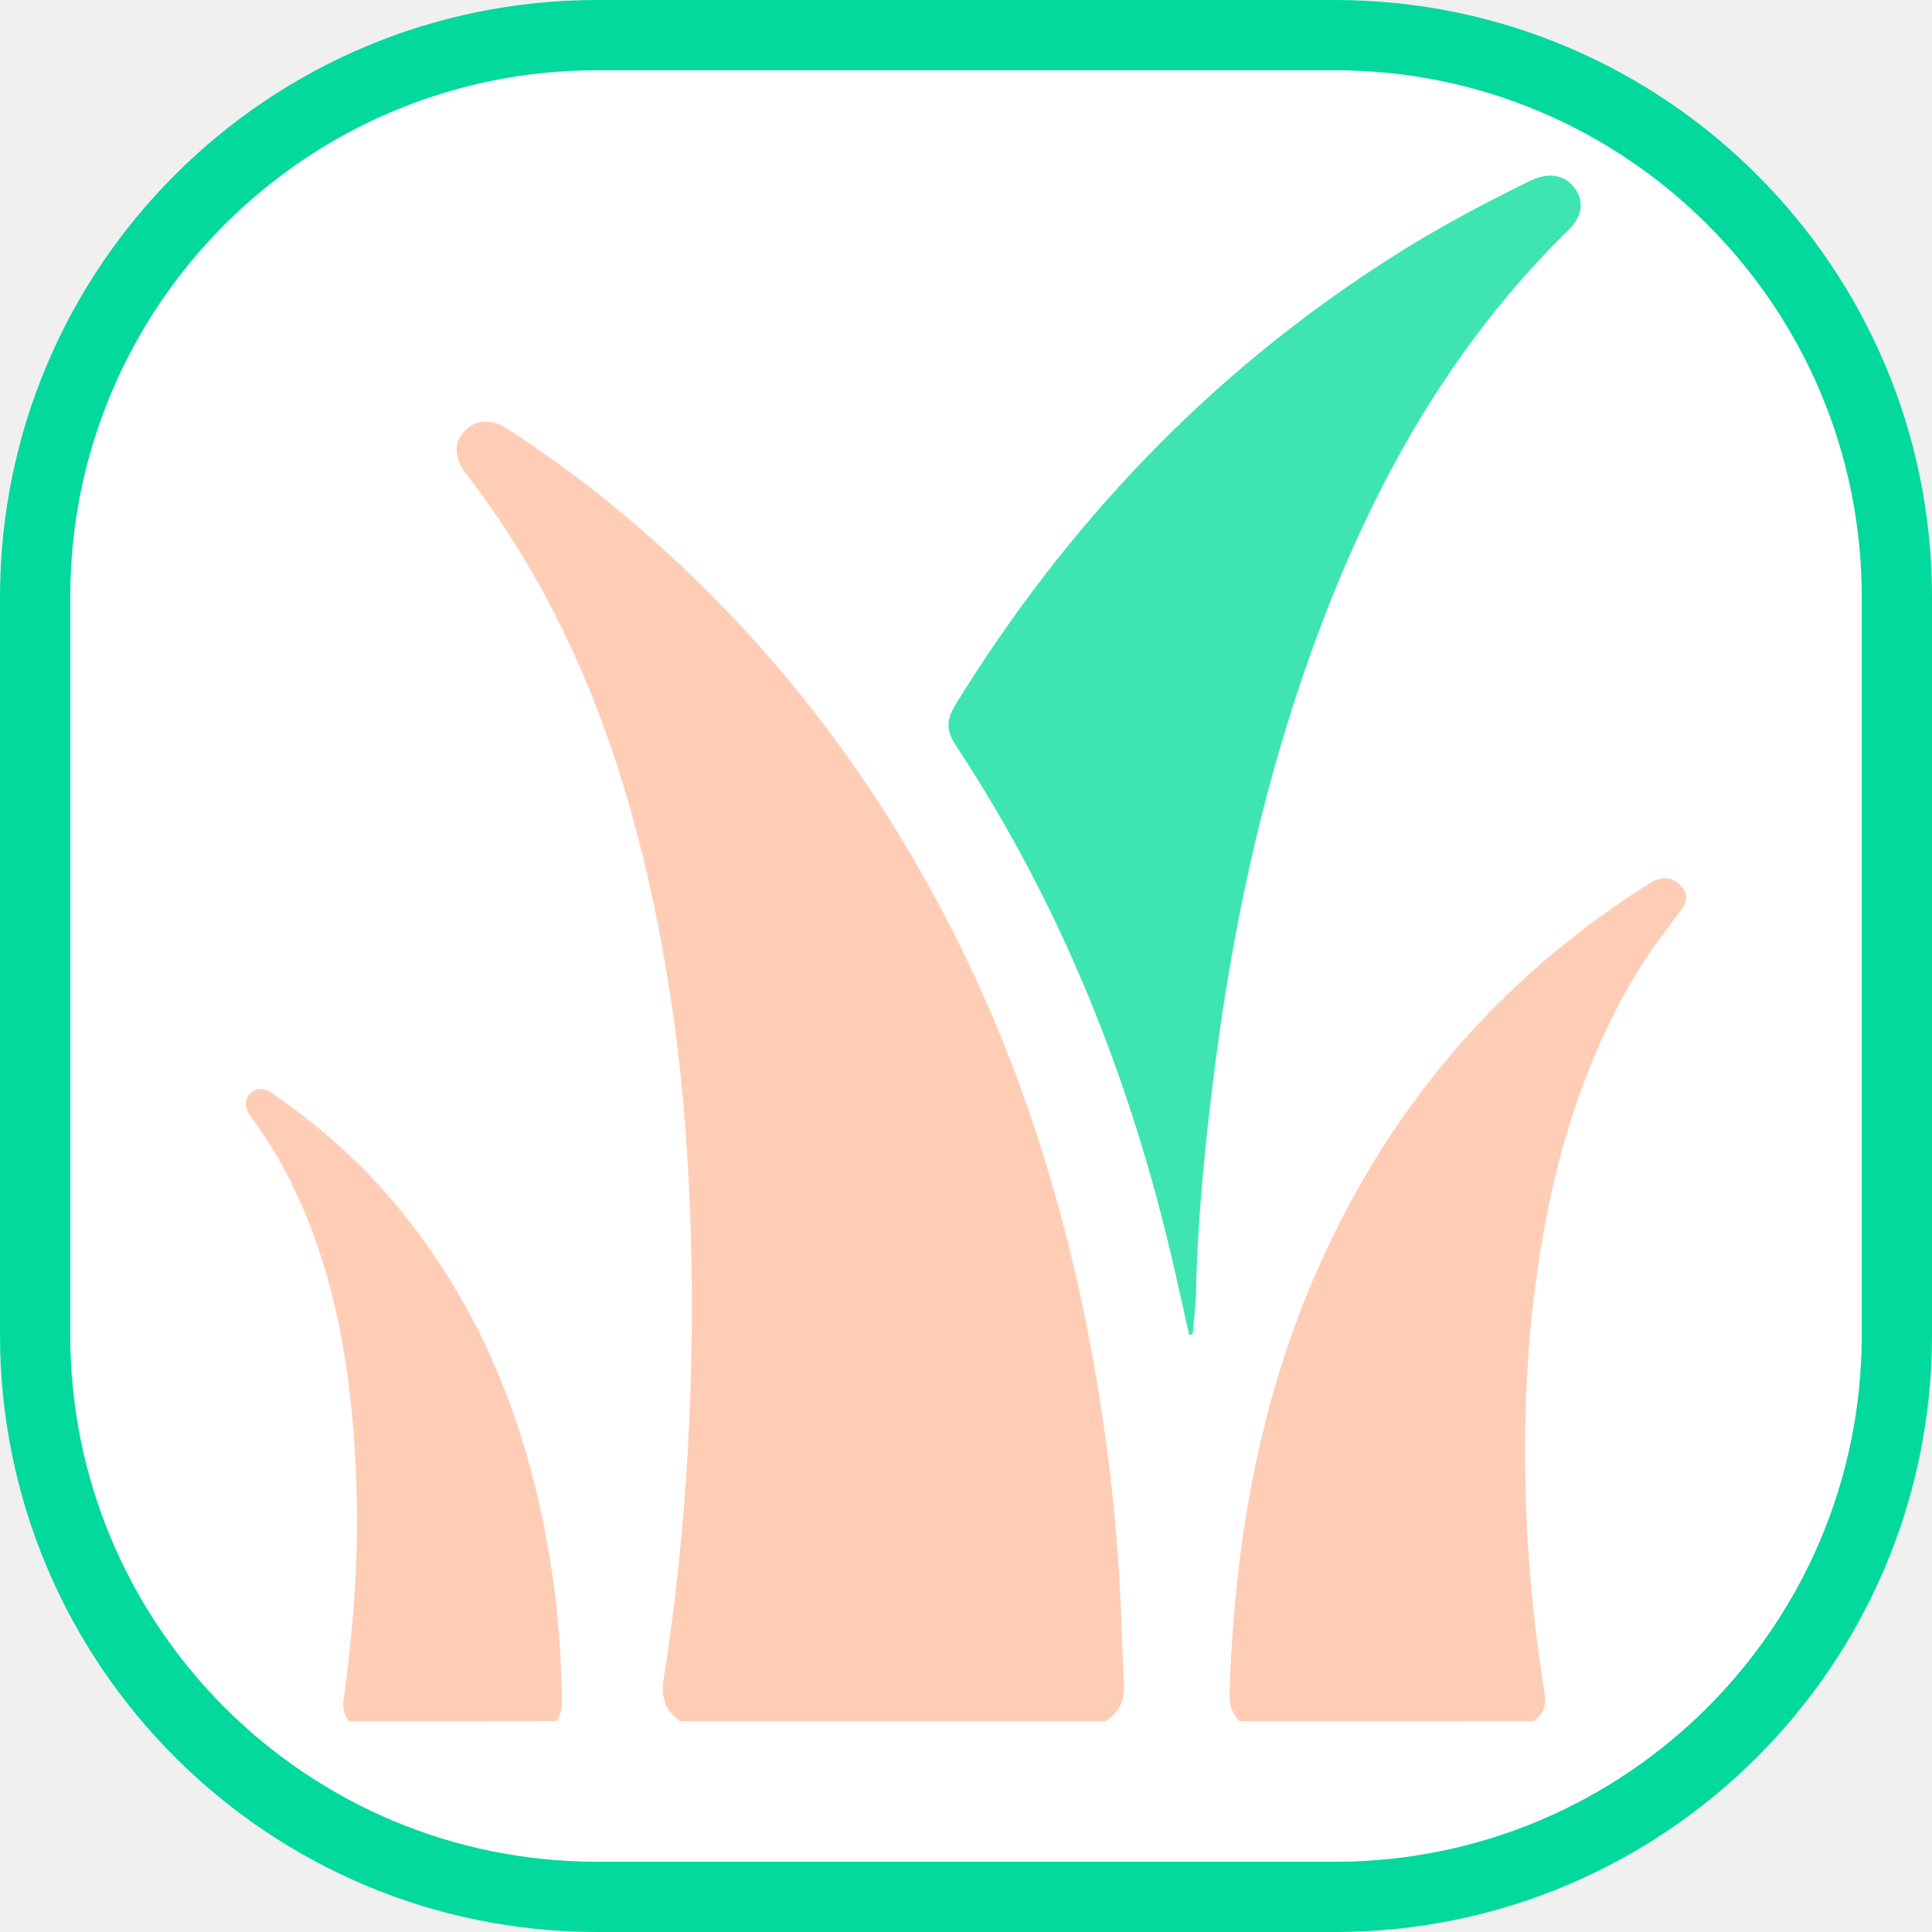
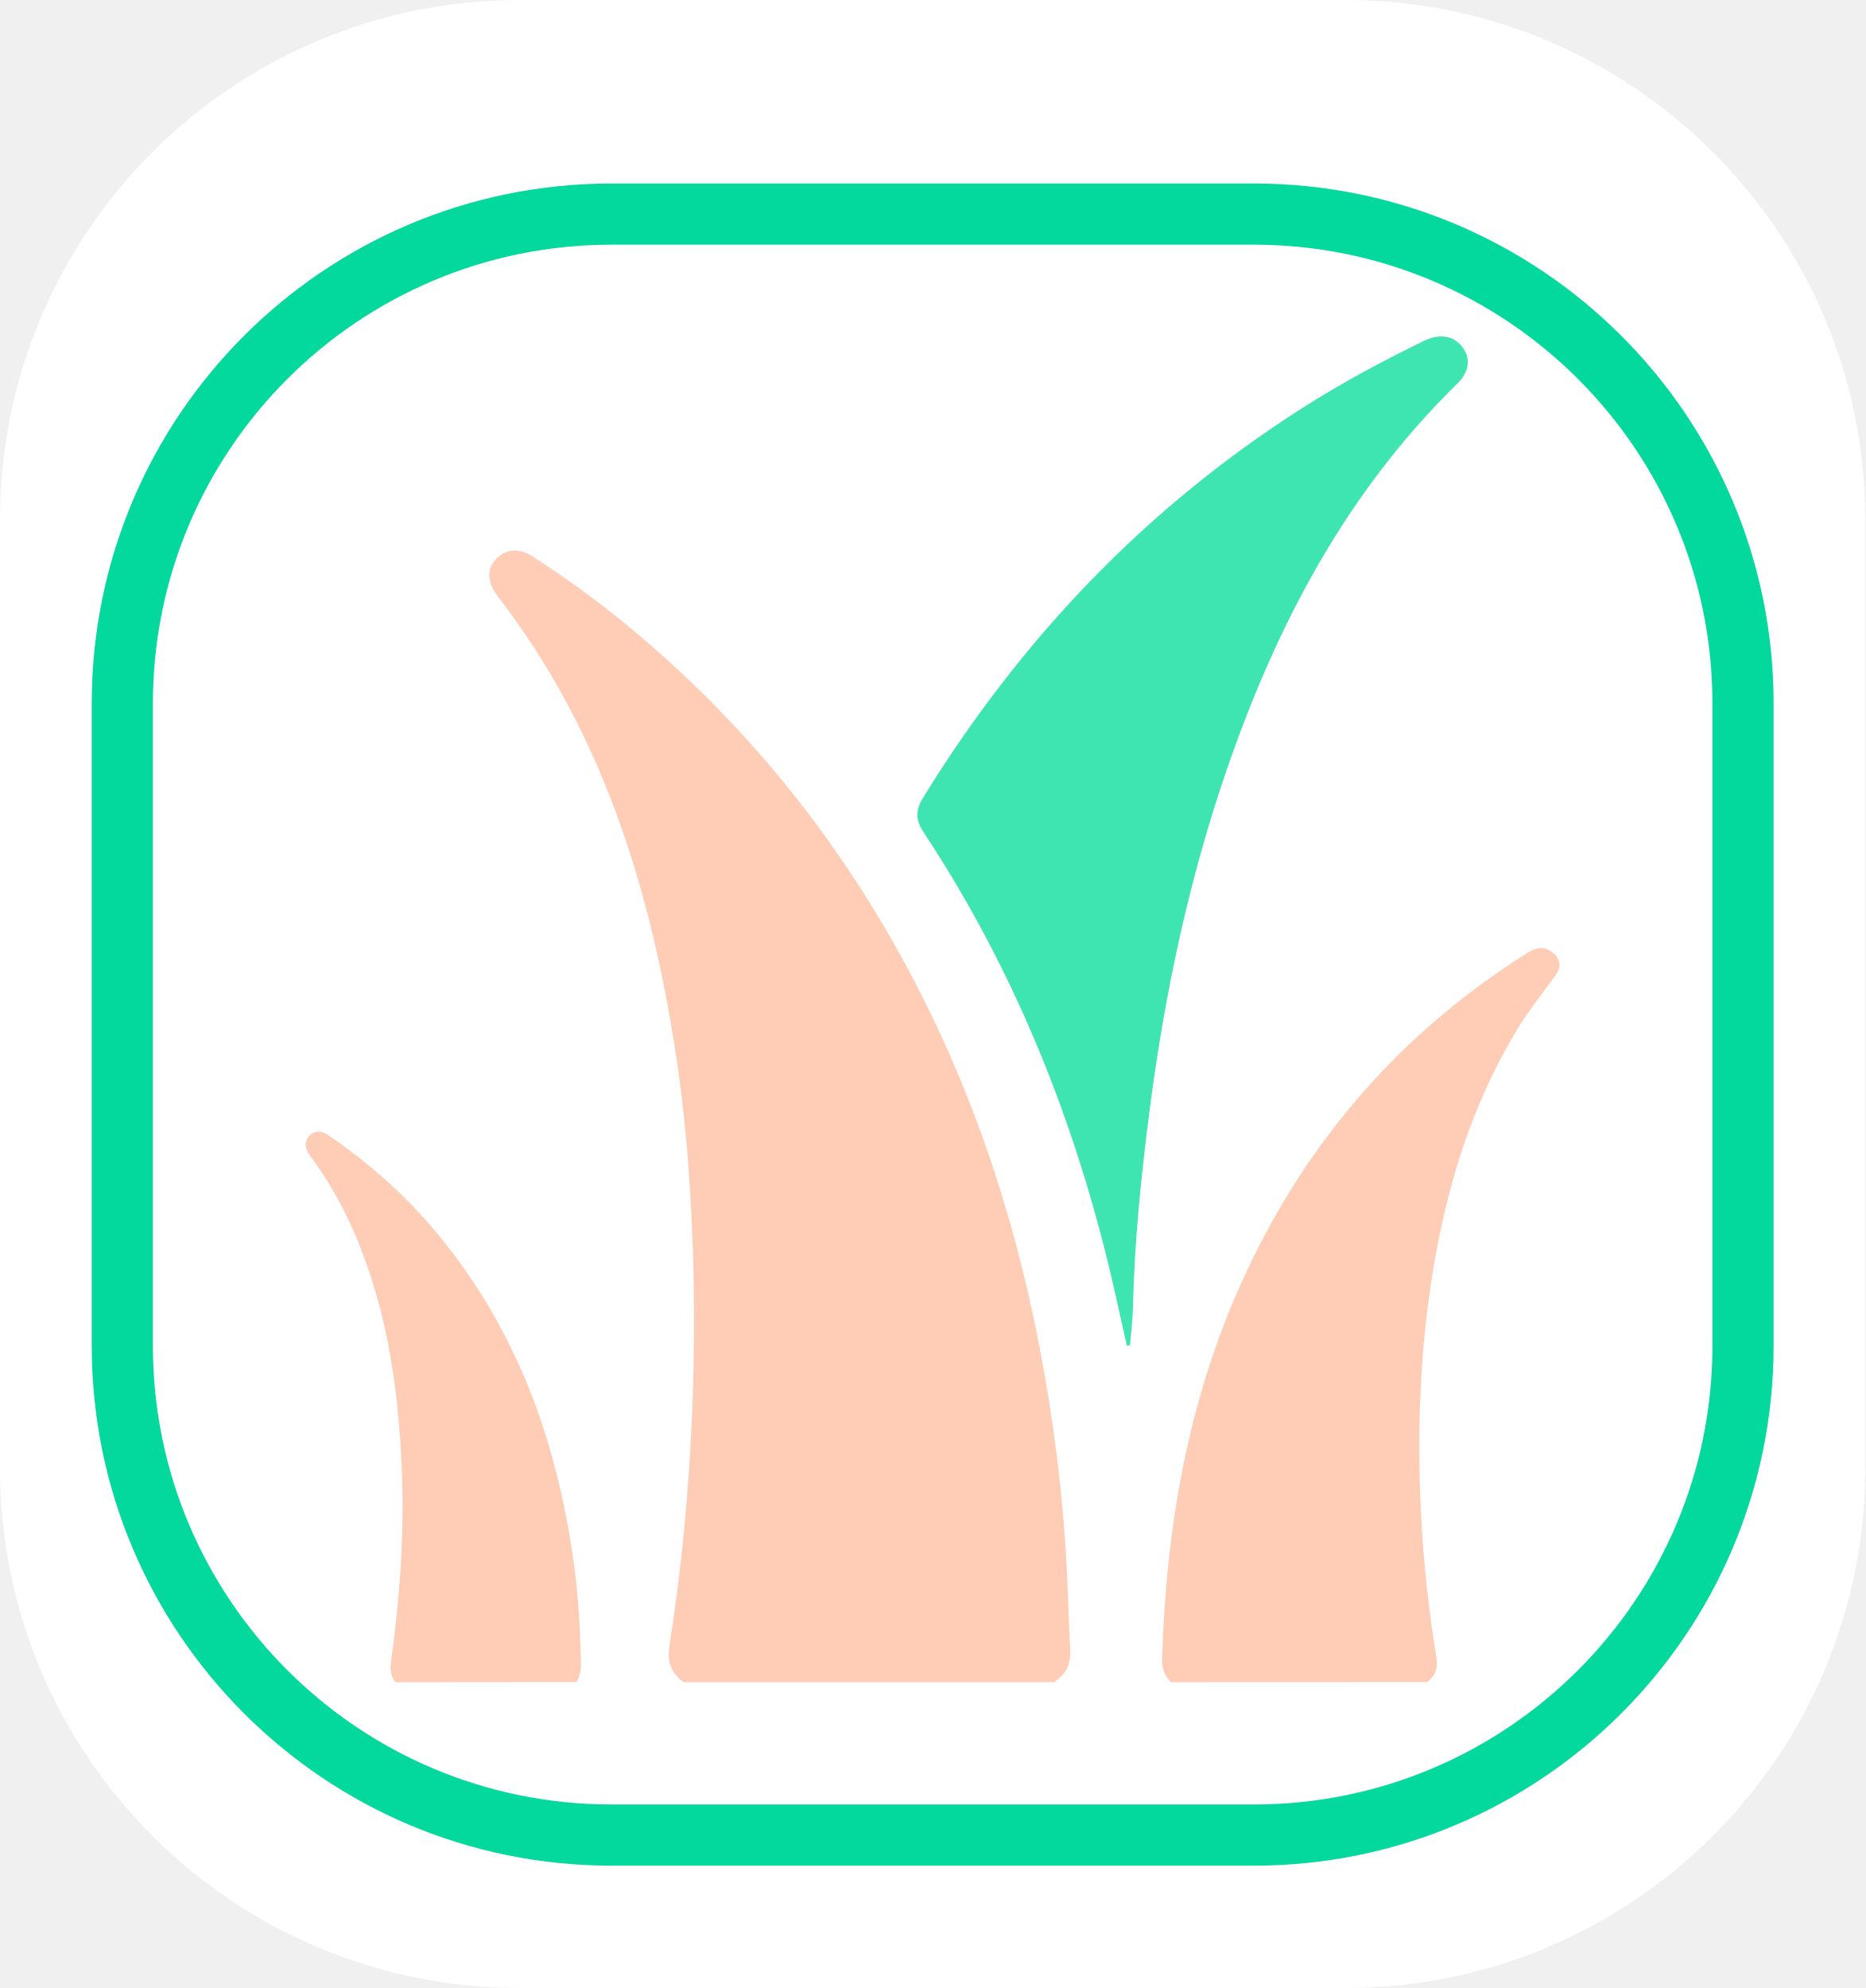
- <svg xmlns="http://www.w3.org/2000/svg" width="55" height="55" viewBox="0 0 55 55" fill="none">
-   <rect x="1" y="1" width="53" height="53" rx="16" fill="white" stroke="#04D99D" stroke-width="2" />
-   <path d="M19.36 49C18.943 48.708 18.811 48.325 18.89 47.823C19.223 45.691 19.45 43.548 19.574 41.395C19.712 39.002 19.733 36.609 19.633 34.21C19.548 32.207 19.379 30.215 19.067 28.238C18.235 22.97 16.681 17.961 13.368 13.617C13.315 13.549 13.262 13.482 13.215 13.412C12.919 12.983 12.93 12.566 13.241 12.256C13.556 11.943 13.984 11.912 14.42 12.194C15.429 12.848 16.404 13.547 17.337 14.305C21.638 17.803 24.941 22.057 27.358 26.981C29.128 30.585 30.307 34.378 31.044 38.306C31.527 40.886 31.831 43.486 31.921 46.11C31.942 46.715 31.966 47.321 31.997 47.926C32.021 48.384 31.876 48.757 31.459 49C27.424 49 23.392 49 19.36 49Z" fill="#FFCDB6" />
-   <path d="M35.288 49C35.073 48.782 34.99 48.53 35.001 48.233C35.136 43.997 35.825 39.862 37.602 35.927C39.584 31.54 42.598 27.926 46.833 25.228C46.908 25.182 46.982 25.133 47.059 25.092C47.346 24.938 47.611 24.979 47.834 25.198C48.051 25.411 48.046 25.654 47.872 25.888C47.448 26.463 47.002 27.025 46.63 27.636C45.321 29.79 44.53 32.108 44.047 34.528C43.51 37.221 43.35 39.936 43.436 42.665C43.491 44.41 43.651 46.151 43.923 47.881C43.984 48.274 44.105 48.697 43.664 48.997C40.873 49 38.082 49 35.288 49Z" fill="#FFCDB6" />
-   <path d="M9.92 49C9.784 48.801 9.749 48.594 9.786 48.344C10.068 46.31 10.218 44.263 10.144 42.208C10.049 39.507 9.678 36.854 8.605 34.348C8.234 33.482 7.776 32.667 7.224 31.905C7.124 31.767 7.008 31.626 7 31.443C6.995 31.27 7.077 31.135 7.226 31.052C7.416 30.949 7.587 31.013 7.75 31.124C8.986 31.974 10.115 32.951 11.096 34.093C13.838 37.279 15.216 41.055 15.774 45.176C15.921 46.265 15.979 47.362 16 48.458C16.003 48.655 15.942 48.827 15.855 48.995C13.88 49 11.899 49 9.92 49Z" fill="#FFCDB6" />
-   <path d="M33.85 38C33.708 37.355 33.566 36.71 33.418 36.066C32.208 30.779 30.226 25.793 27.212 21.224C26.93 20.797 26.933 20.493 27.201 20.059C30.365 14.924 34.433 10.626 39.593 7.338C40.866 6.525 42.2 5.811 43.56 5.148C44.072 4.897 44.524 4.969 44.811 5.332C45.101 5.699 45.063 6.147 44.655 6.544C41.025 10.099 38.756 14.423 37.135 19.113C35.876 22.756 35.085 26.502 34.592 30.313C34.318 32.444 34.099 34.579 34.05 36.726C34.042 37.145 33.987 37.56 33.954 37.979C33.924 37.984 33.889 37.992 33.85 38Z" fill="#3EE5B1" />
+ <svg xmlns="http://www.w3.org/2000/svg" width="61" height="65" viewBox="0 0 61 65" fill="none">
+   <rect width="61" height="65" rx="17" fill="white" />
+   <rect x="4" y="7" width="53" height="53" rx="16" fill="white" stroke="#04D99D" stroke-width="2" />
+   <path d="M22.36 55C21.943 54.708 21.811 54.325 21.89 53.823C22.223 51.691 22.45 49.548 22.574 47.395C22.712 45.002 22.733 42.609 22.633 40.21C22.548 38.207 22.379 36.215 22.067 34.238C21.235 28.97 19.681 23.961 16.368 19.617C16.315 19.549 16.262 19.482 16.215 19.412C15.919 18.983 15.93 18.566 16.241 18.256C16.556 17.942 16.984 17.912 17.42 18.194C18.429 18.848 19.404 19.547 20.337 20.305C24.638 23.803 27.941 28.057 30.358 32.981C32.128 36.585 33.307 40.378 34.044 44.306C34.527 46.886 34.831 49.486 34.921 52.11C34.942 52.715 34.966 53.321 34.998 53.926C35.021 54.384 34.876 54.757 34.459 55C30.424 55 26.392 55 22.36 55Z" fill="#FFCDB6" />
+   <path d="M38.288 55C38.073 54.782 37.99 54.53 38.001 54.233C38.136 49.997 38.825 45.862 40.602 41.927C42.584 37.54 45.598 33.926 49.833 31.228C49.908 31.182 49.982 31.133 50.059 31.092C50.346 30.938 50.611 30.979 50.834 31.198C51.051 31.411 51.046 31.654 50.872 31.888C50.448 32.463 50.002 33.025 49.63 33.636C48.321 35.79 47.53 38.108 47.047 40.528C46.51 43.221 46.35 45.936 46.436 48.665C46.491 50.41 46.651 52.151 46.923 53.881C46.984 54.274 47.105 54.697 46.664 54.997C43.873 55 41.082 55 38.288 55Z" fill="#FFCDB6" />
+   <path d="M12.92 55C12.784 54.801 12.749 54.594 12.786 54.344C13.068 52.31 13.218 50.263 13.144 48.208C13.049 45.507 12.678 42.854 11.605 40.348C11.234 39.482 10.776 38.667 10.224 37.905C10.124 37.767 10.008 37.626 10 37.443C9.995 37.27 10.076 37.135 10.226 37.052C10.416 36.949 10.587 37.013 10.75 37.124C11.986 37.974 13.115 38.951 14.096 40.093C16.837 43.279 18.216 47.055 18.774 51.176C18.921 52.265 18.979 53.362 19 54.458C19.003 54.655 18.942 54.827 18.855 54.995C16.88 55 14.899 55 12.92 55Z" fill="#FFCDB6" />
+   <path d="M36.85 44C36.708 43.355 36.566 42.71 36.418 42.066C35.208 36.779 33.226 31.793 30.212 27.224C29.93 26.797 29.933 26.493 30.201 26.059C33.365 20.924 37.433 16.626 42.593 13.338C43.866 12.525 45.2 11.811 46.56 11.148C47.072 10.897 47.524 10.969 47.811 11.332C48.101 11.699 48.063 12.147 47.655 12.544C44.025 16.099 41.756 20.423 40.135 25.113C38.876 28.756 38.085 32.502 37.592 36.313C37.318 38.444 37.099 40.579 37.05 42.726C37.042 43.145 36.987 43.56 36.954 43.979C36.924 43.984 36.889 43.992 36.85 44Z" fill="#3EE5B1" />
</svg>
